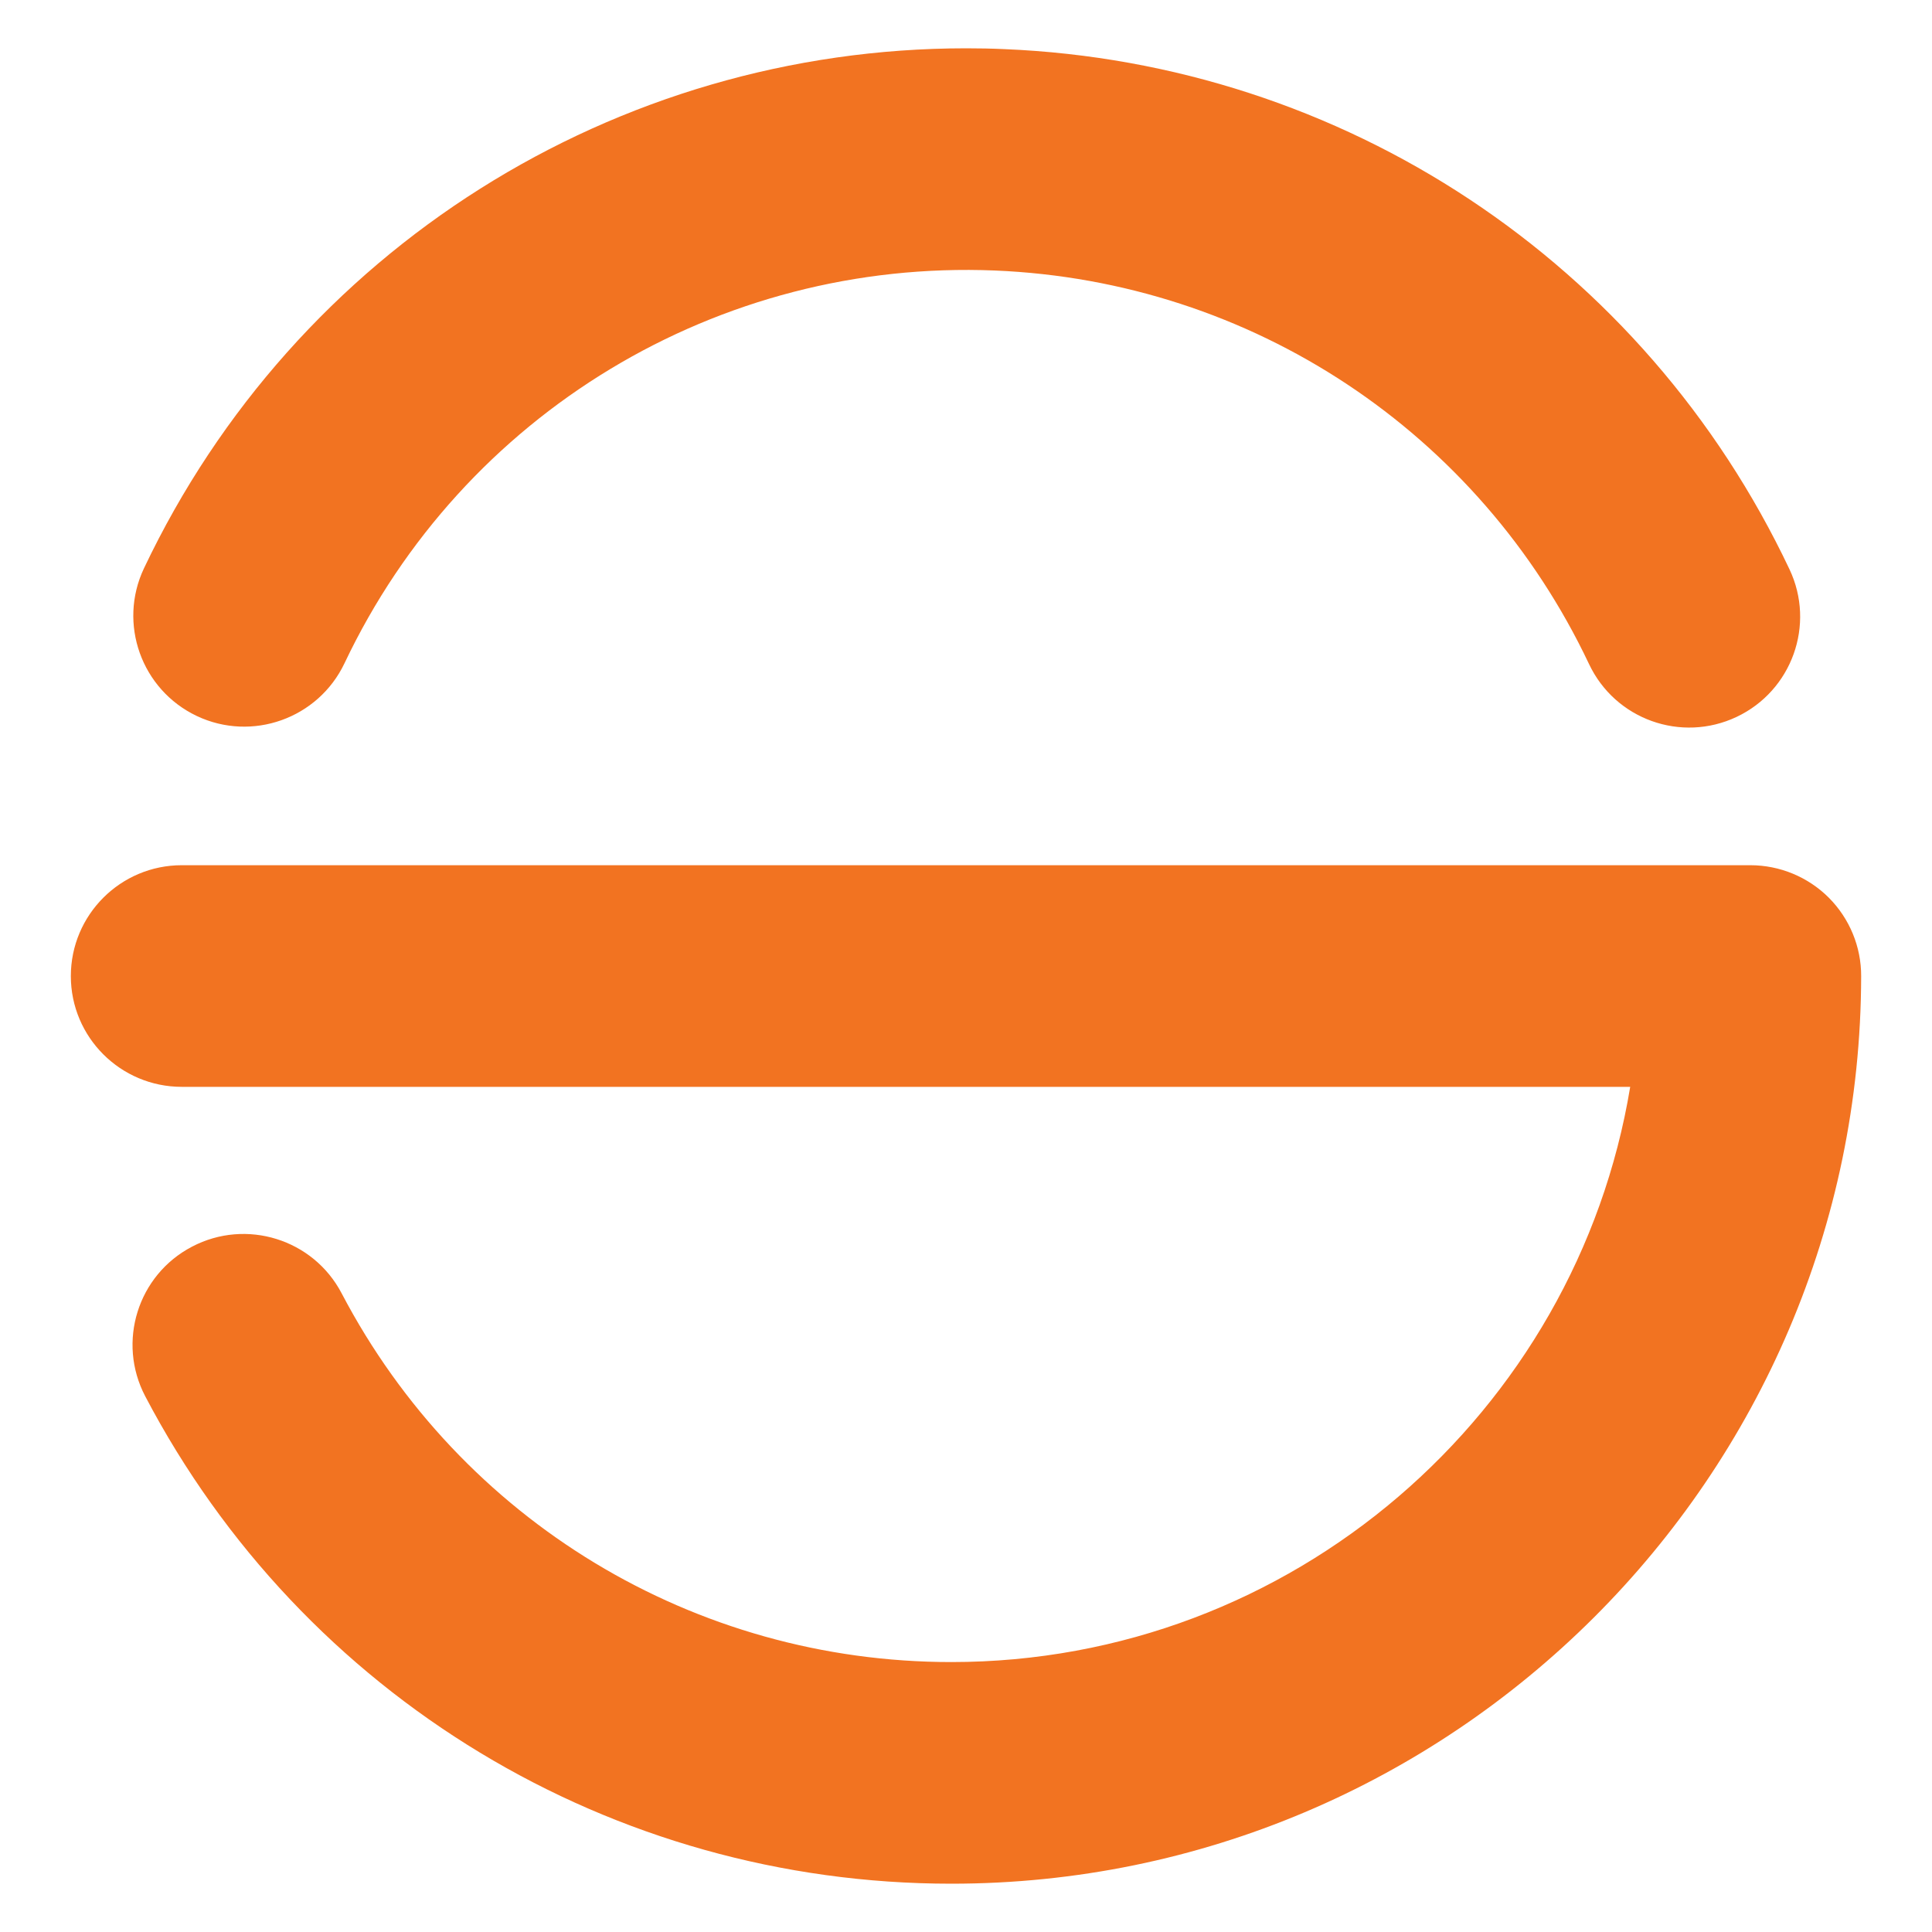
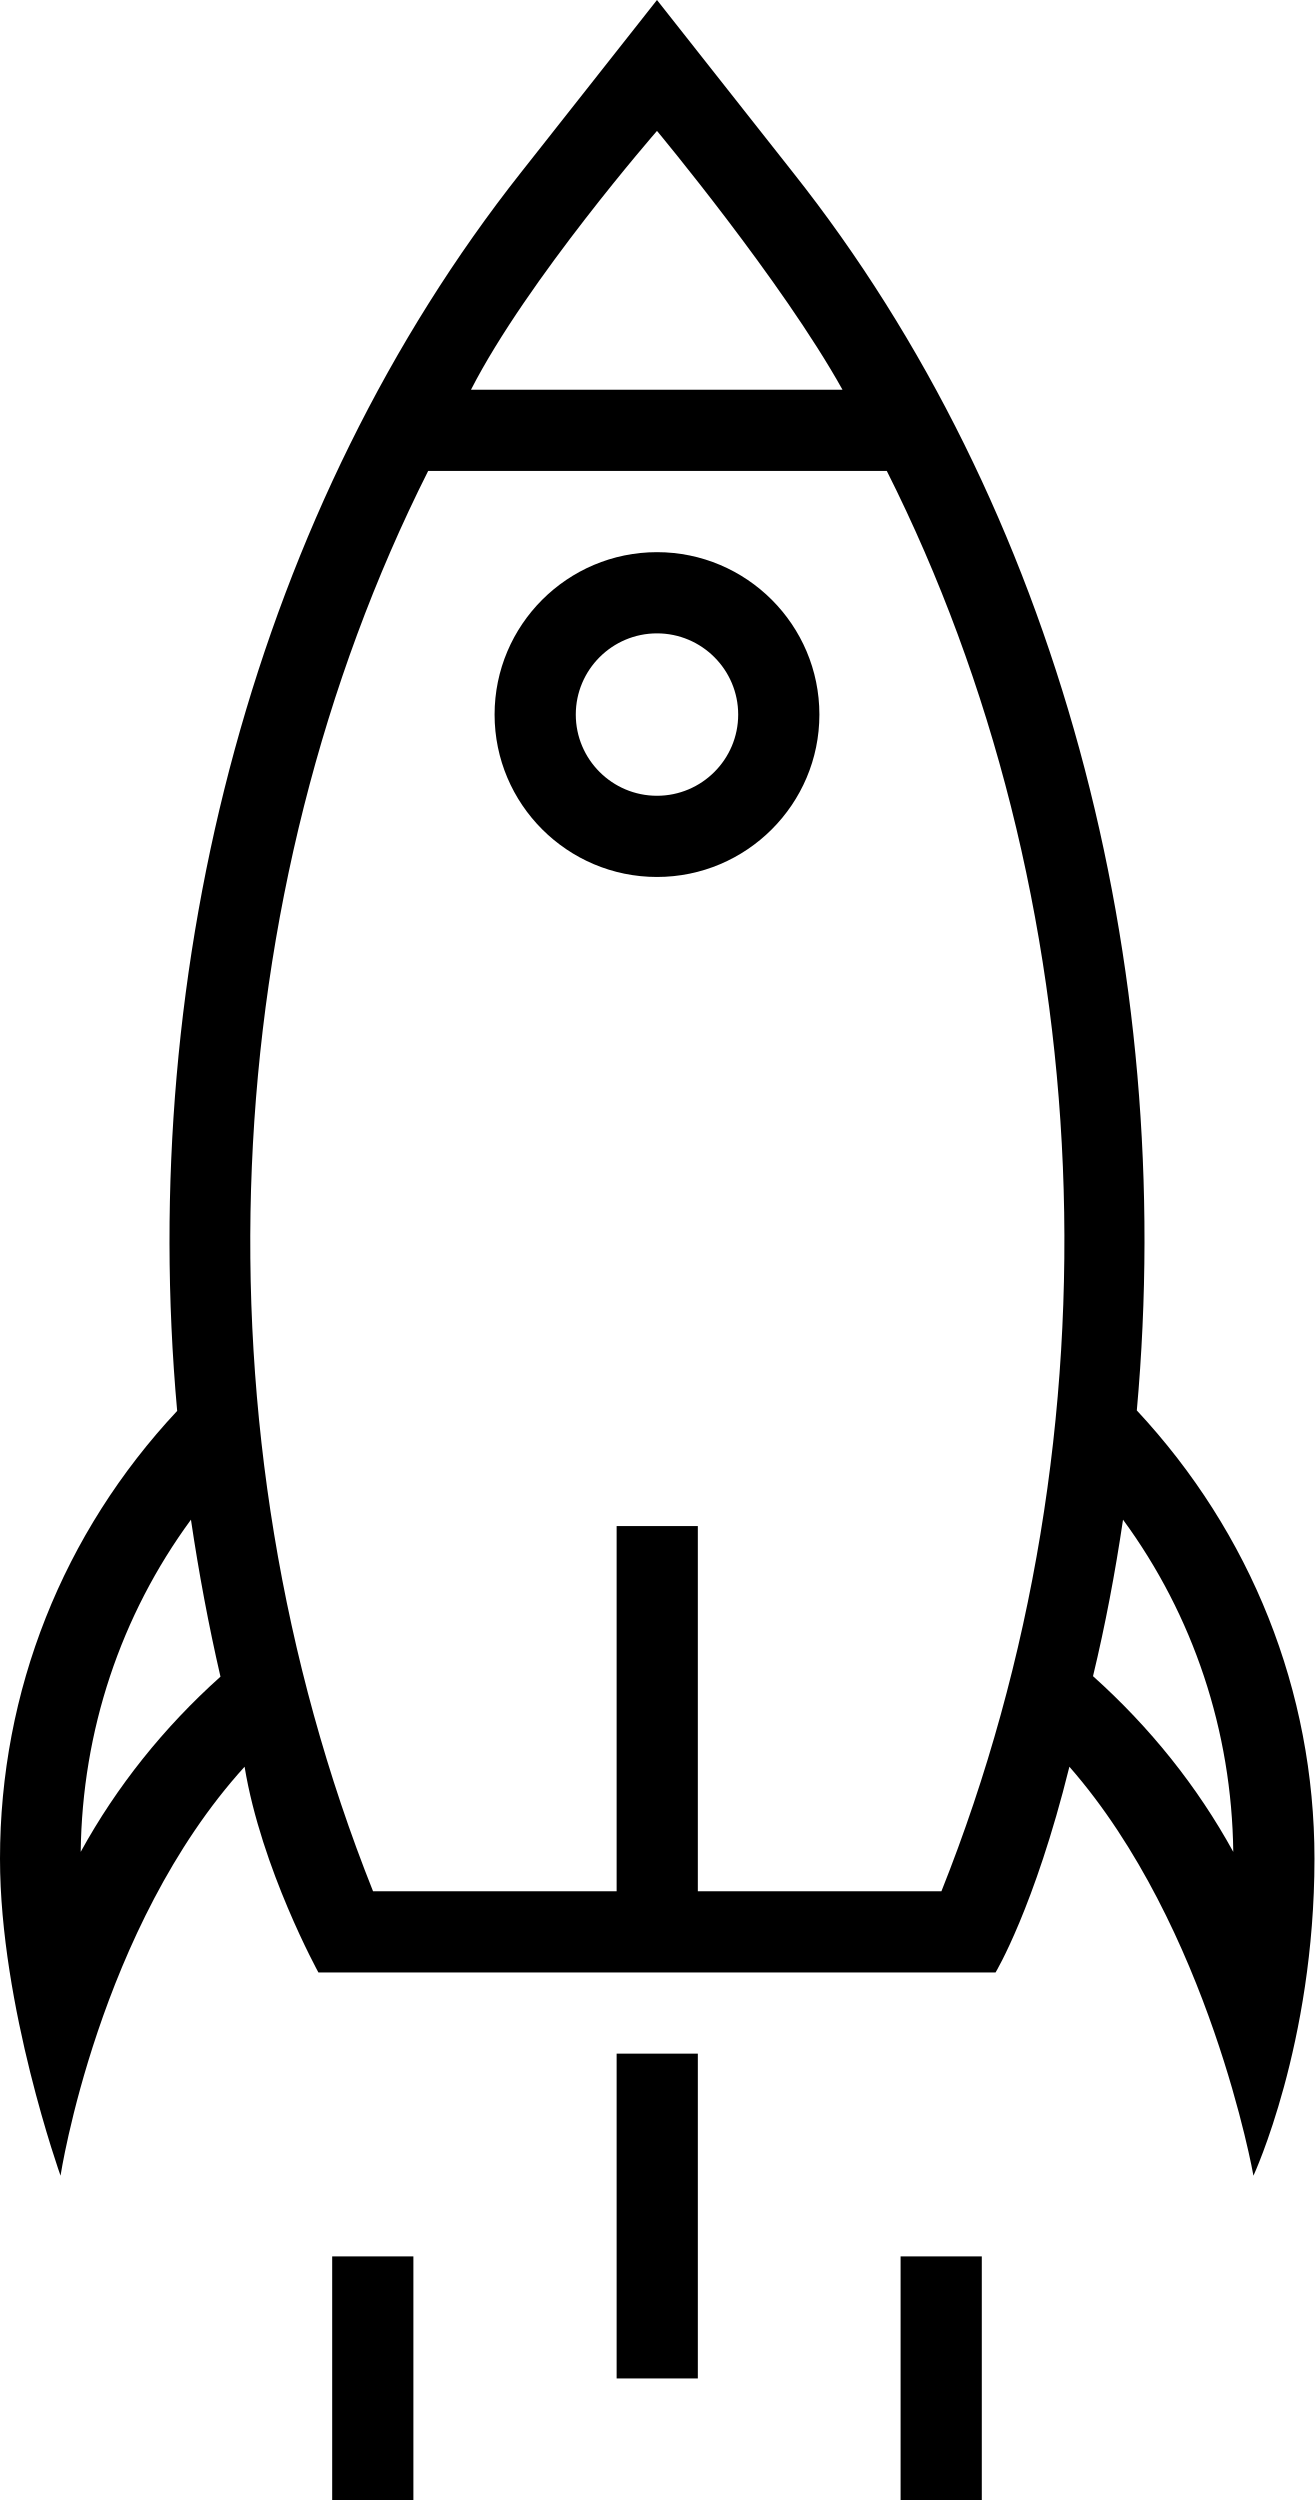
- <svg xmlns="http://www.w3.org/2000/svg" width="600px" height="600px" viewBox="0 0 600 600" version="1.1">
-   <g id="/assets/icon" stroke="none" stroke-width="1" fill="none" fill-rule="evenodd">
-     <g id="g30" transform="translate(22, 15)" fill="#F27321" fill-rule="nonzero">
-       <g id="g36" transform="translate(19.3975, 0)">
-         <path d="M258.671,0 C149.643,0 50.328,62.434 3.314,161.493 C-4.815,178.674 2.523,199.198 19.717,207.357 C36.875,215.48 57.414,208.148 65.58,191.003 C102.378,113.365 181.729,65.489 267.591,69.011 C347.303,72.318 417.985,119.152 452.085,191.218 C460.215,208.435 480.718,215.768 497.912,207.645 C515.106,199.521 522.48,178.998 514.351,161.817 C469.279,66.531 375.827,4.601 270.433,0.252 C266.512,0.072 262.591,0 258.671,0" id="path38" />
-       </g>
-       <g id="g40" transform="translate(0, 253.6988)">
-         <path d="M521.576,0 L34.46,0 C15.431,0 0,15.42 0,34.434 C0,53.412 15.431,68.831 34.46,68.831 L484.274,68.831 C467.584,170.012 379.311,247.47 273.45,247.47 C193.702,247.47 121.149,203.619 84.1,132.954 C75.287,116.133 54.46,109.627 37.625,118.469 C20.755,127.275 14.28,148.086 23.093,164.908 C72.085,258.289 168.019,316.301 273.45,316.301 C428.987,316.301 555.748,189.889 556,34.47 C556.036,25.34 552.403,16.57 545.964,10.1 C539.489,3.63 530.712,0 521.576,0" id="path42" />
-       </g>
-     </g>
+ <svg xmlns="http://www.w3.org/2000/svg" version="1.1" id="Layer_1" x="0px" y="0px" viewBox="0 0 267.1 508" style="enable-background:new 0 0 267.1 508;" xml:space="preserve">
+   <g>
+     <path d="M231,286.6c8.2-90.9-16-183.6-69.9-251.6L133.5,0l-27.6,35C52.1,103.1,27.8,195.8,36,286.7c-23.2,24.8-36,56.9-36,91   c0,30,12.3,64.4,12.3,64.4S20,391.7,49.7,359c3.4,20.7,15,41.8,15,41.8h137.6c0,0,7.9-13.1,15-41.8c28.5,32.6,37.4,83.1,37.4,83.1   s12.4-26.7,12.4-64.4C267.1,343.6,254.2,311.5,231,286.6z M16.4,376.3c0.3-24.6,8.1-48,22.4-67.5c1.6,10.8,3.6,21.5,6,31.9   C33.3,351,23.7,363,16.4,376.3z M133.5,26.6c0,0,25.4,30.5,37.7,52.6H95.7C107.1,56.9,133.5,26.6,133.5,26.6z M191.3,384.3h-49.5   v-74.2h-16.5v74.2H75.8C38.4,290.5,43.8,181.6,87,95.7h93.2C223.4,181.6,228.7,290.5,191.3,384.3z M222.1,340.6   c2.5-10.4,4.5-21,6.1-31.8c14.3,19.5,22.1,42.9,22.4,67.5C243.3,363,233.7,351,222.1,340.6z" />
+     <path d="M133.5,112.2c-18.2,0-33,14.8-33,33s14.8,33,33,33s33-14.8,33-33S151.7,112.2,133.5,112.2z M133.5,161.7   c-9.1,0-16.5-7.4-16.5-16.5s7.4-16.5,16.5-16.5s16.5,7.4,16.5,16.5S142.6,161.7,133.5,161.7z" />
+     <rect x="125.3" y="417.3" width="16.5" height="66" />
+     <rect x="183" y="458.5" width="16.5" height="49.5" />
+     <rect x="67.5" y="458.5" width="16.5" height="49.5" />
  </g>
</svg>
